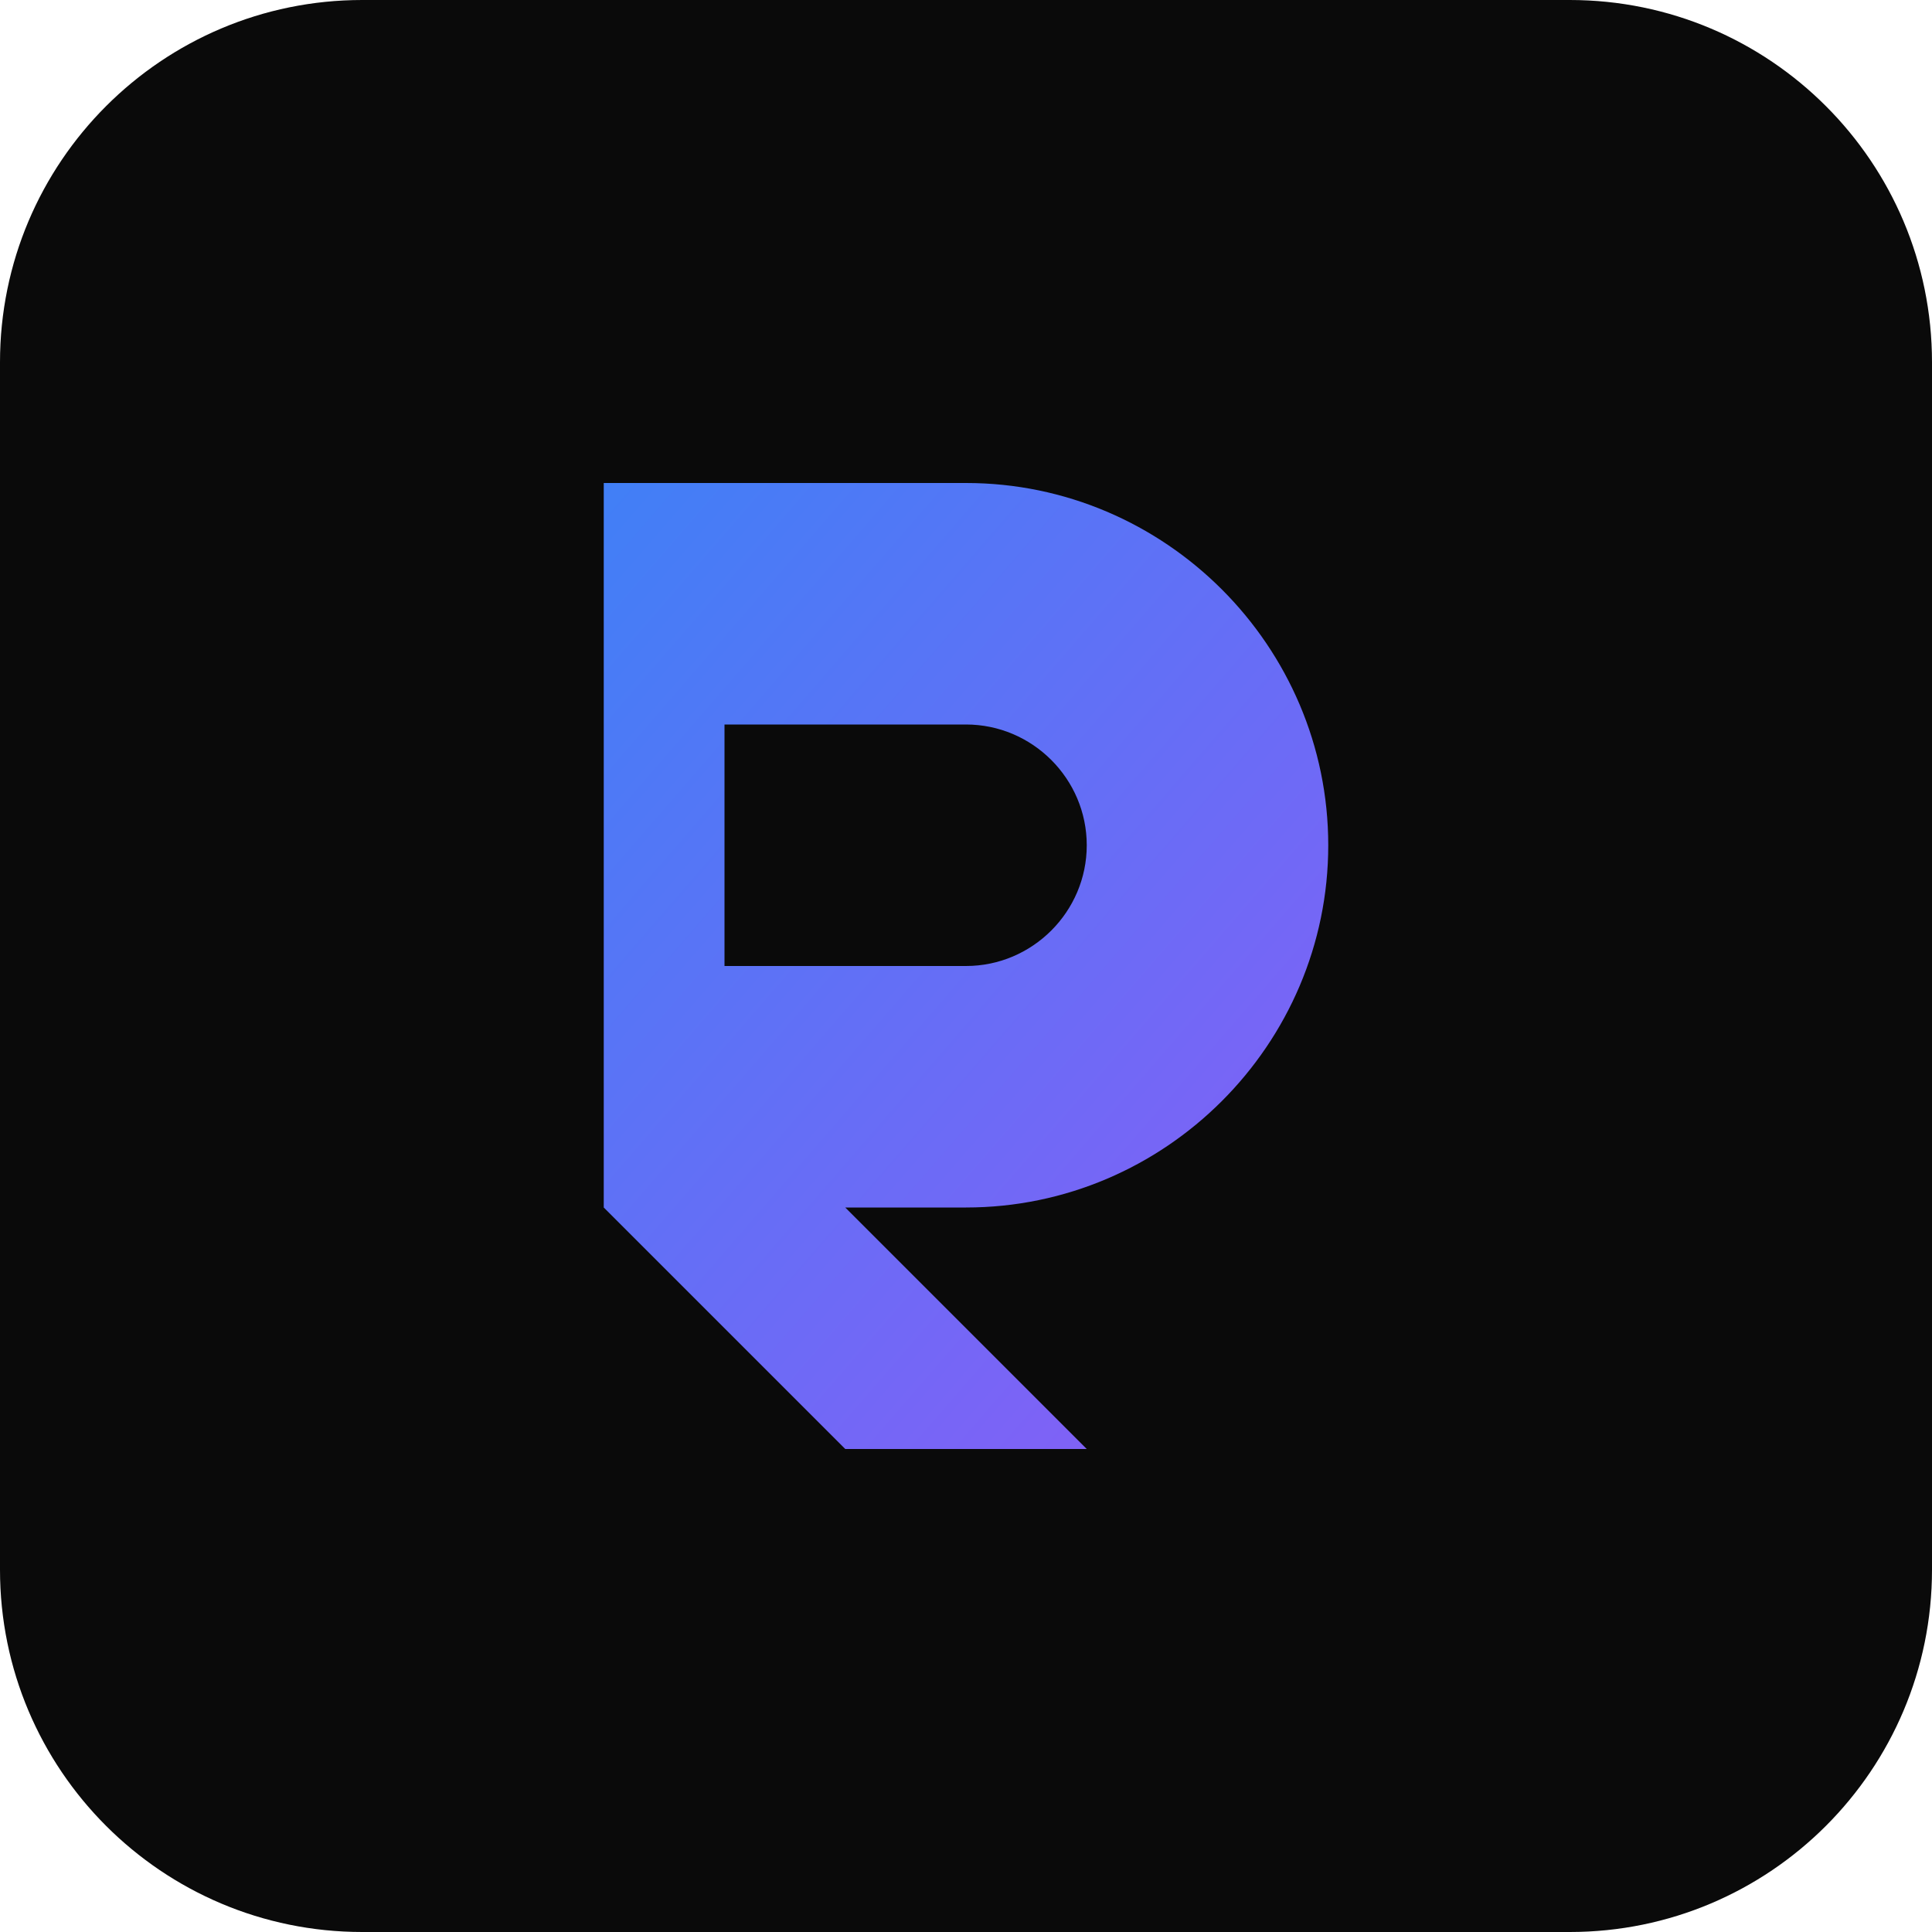
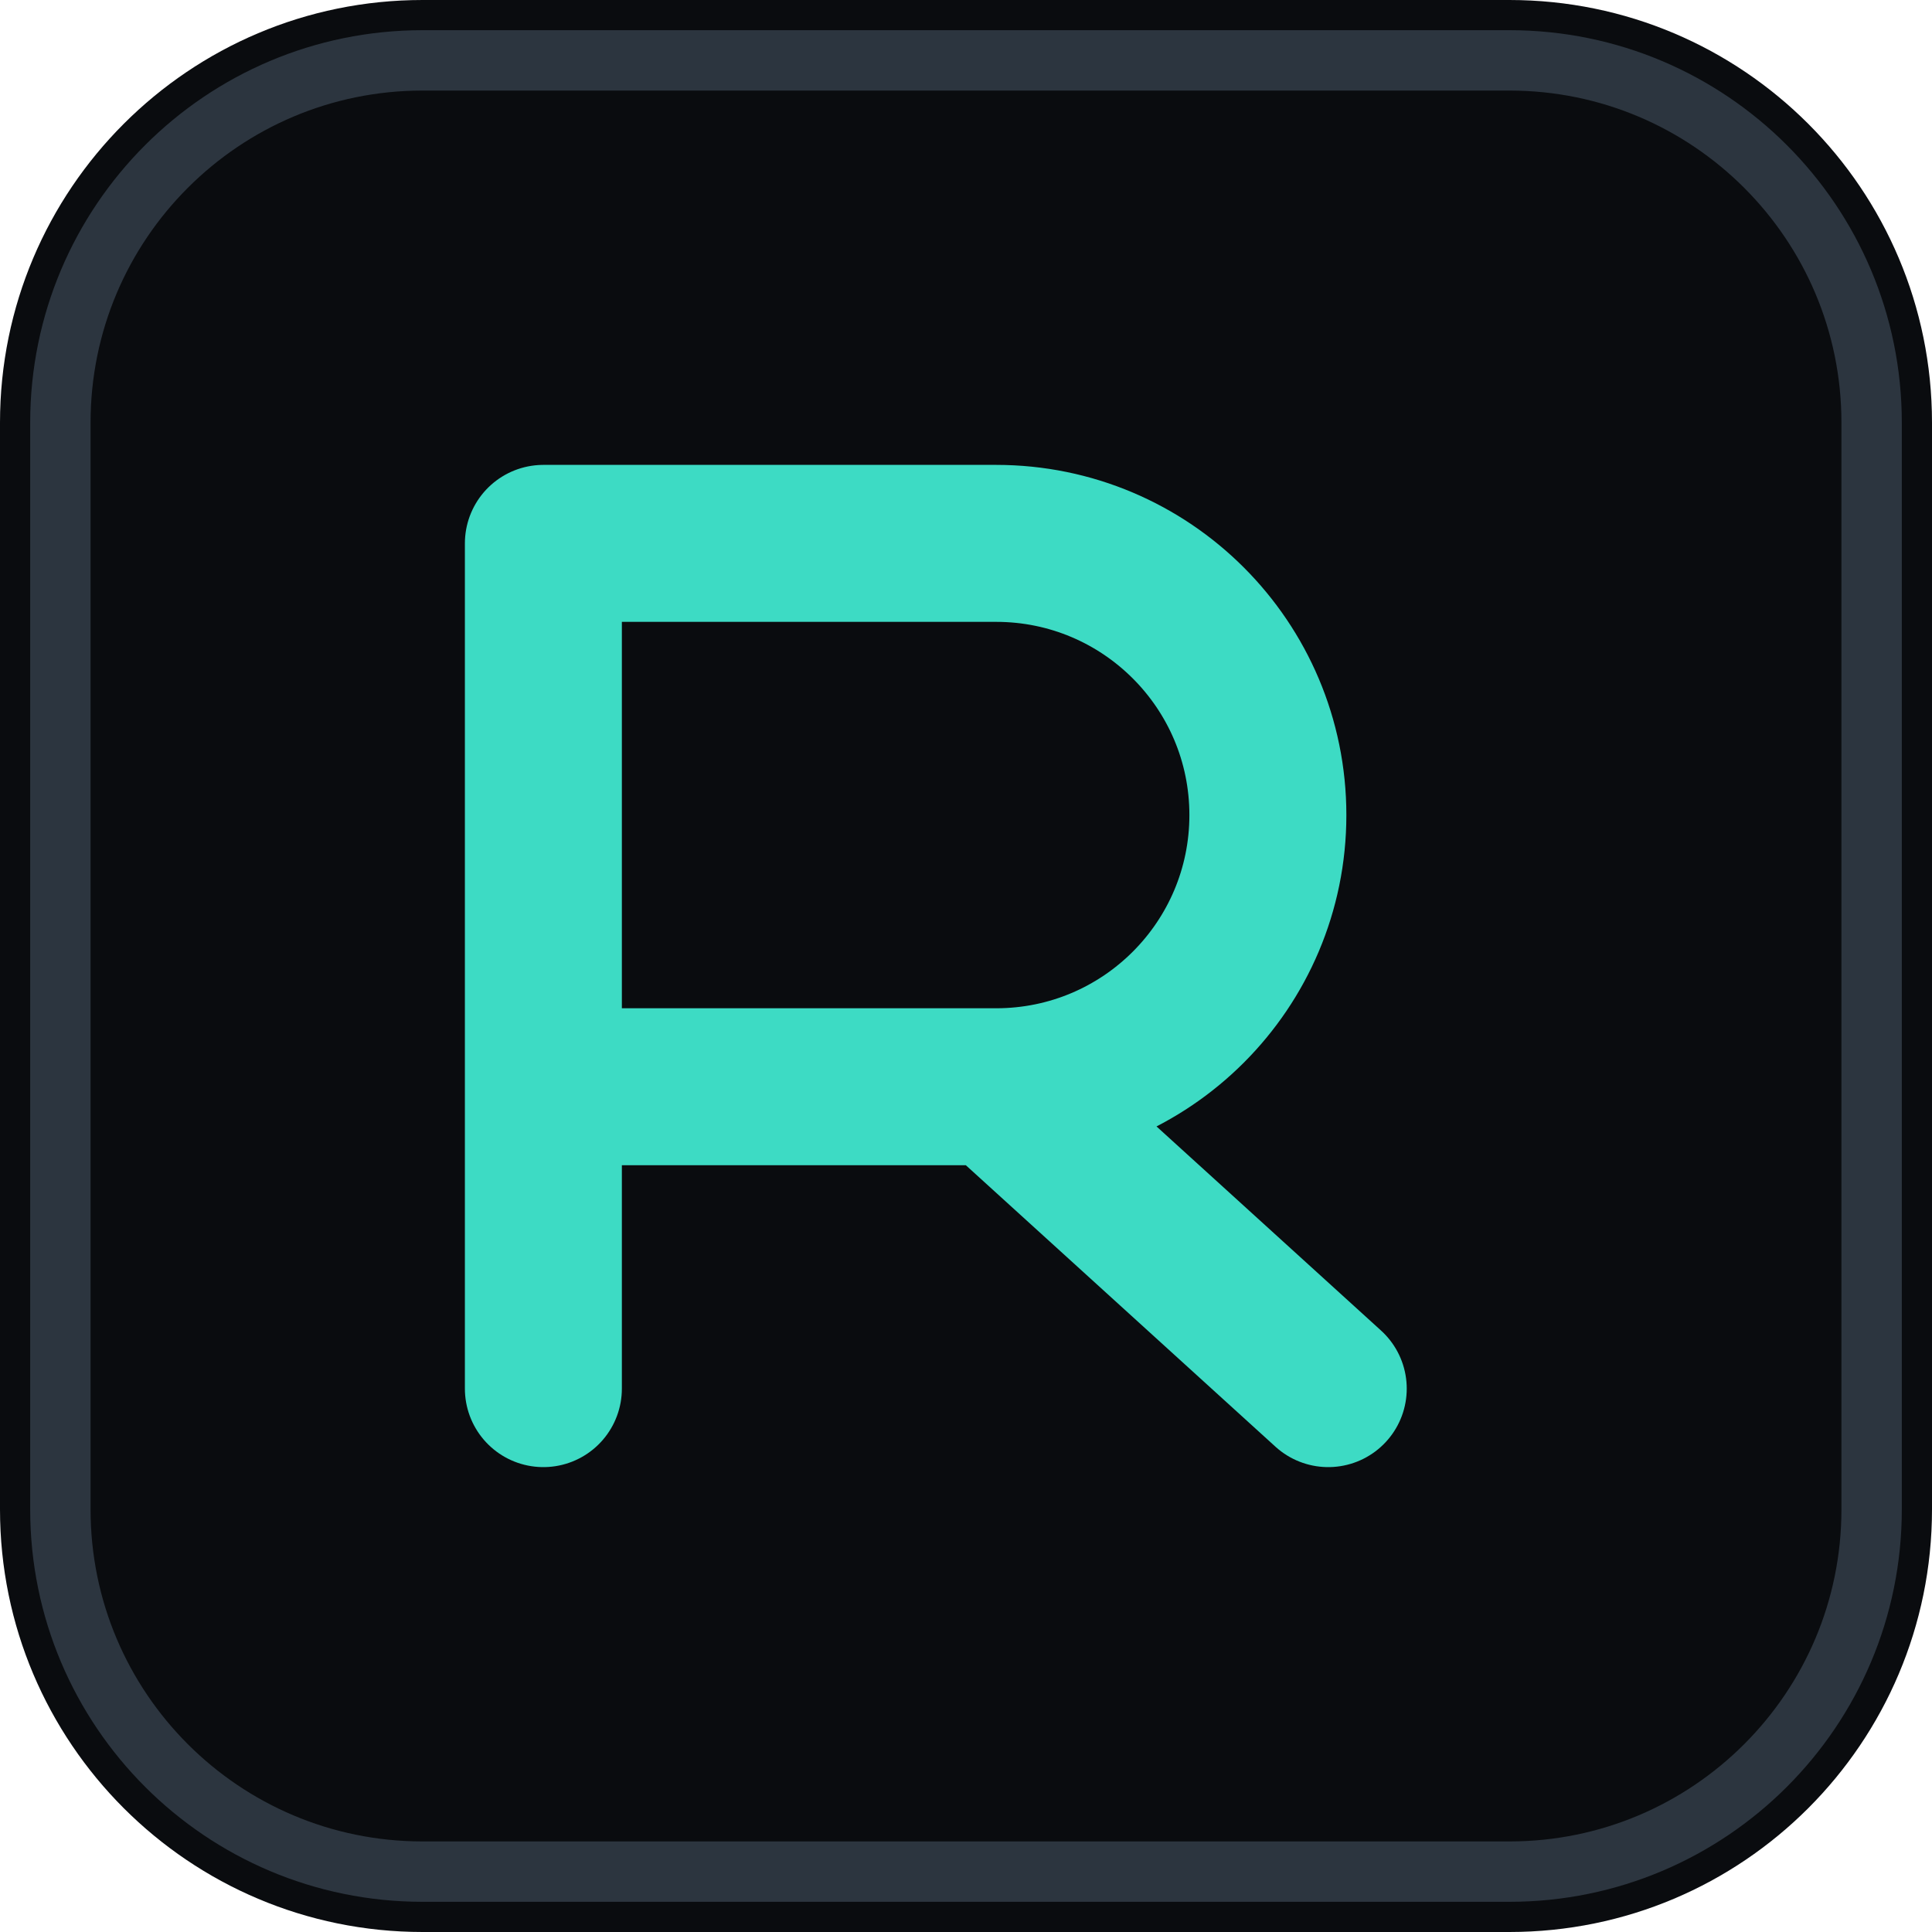
<svg xmlns="http://www.w3.org/2000/svg" viewBox="0 0 32 32">
-   <defs>
-     <linearGradient id="grad" x1="0%" y1="0%" x2="100%" y2="100%">
-       <stop offset="0%" style="stop-color:#3b82f6" />
-       <stop offset="100%" style="stop-color:#8b5cf6" />
-     </linearGradient>
-   </defs>
-   <rect width="32" height="32" rx="6" fill="#0a0a0a" />
-   <path d="M8 8h8c3.3 0 6 2.7 6 6s-2.7 6-6 6h-2l4 4h-4l-4-4V8zm4 4v4h4c1.1 0 2-.9 2-2s-.9-2-2-2h-4z" fill="url(#grad)" />
+   <rect width="32" height="32" rx="7" fill="#0a0c0f" />
+   <rect x="1" y="1" width="30" height="30" rx="6" fill="none" stroke="#2c353f" />
+   <path d="M9 23V9h7.5a4.5 4.5 0 0 1 0 9H9m7.5 0L22 23" fill="none" stroke="#3ddbc4" stroke-width="2.6" stroke-linecap="round" stroke-linejoin="round" />
</svg>
